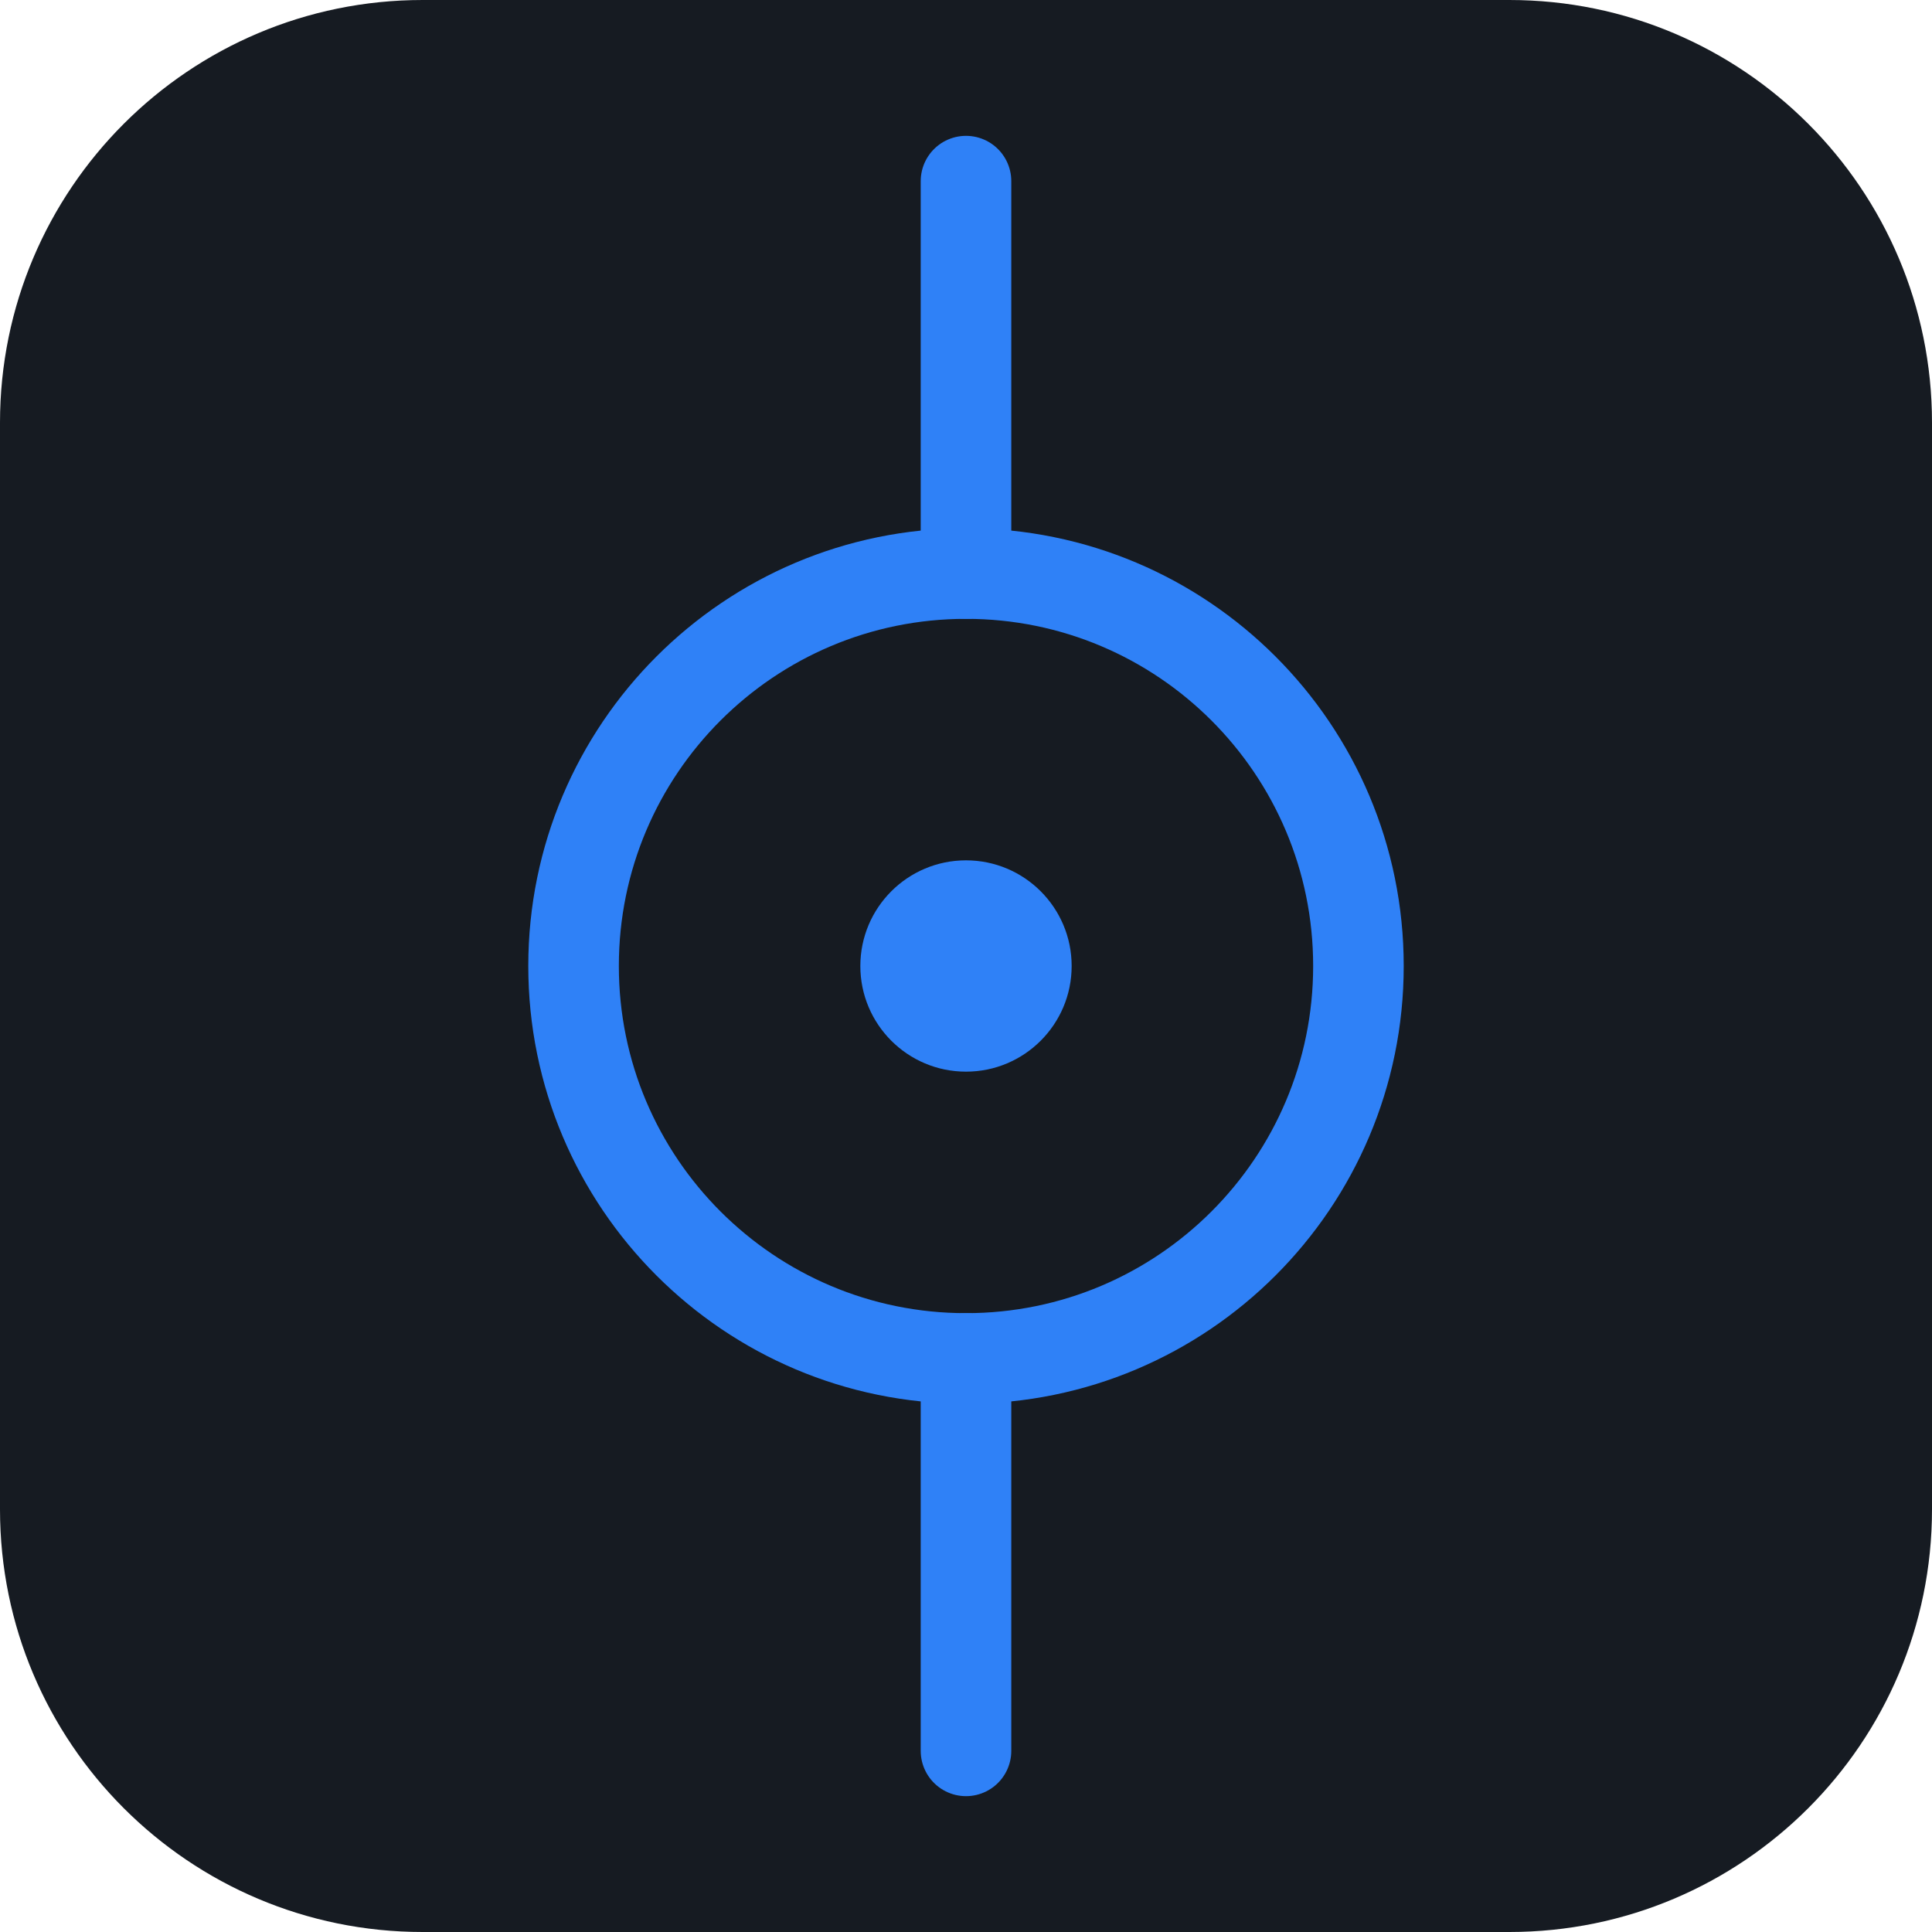
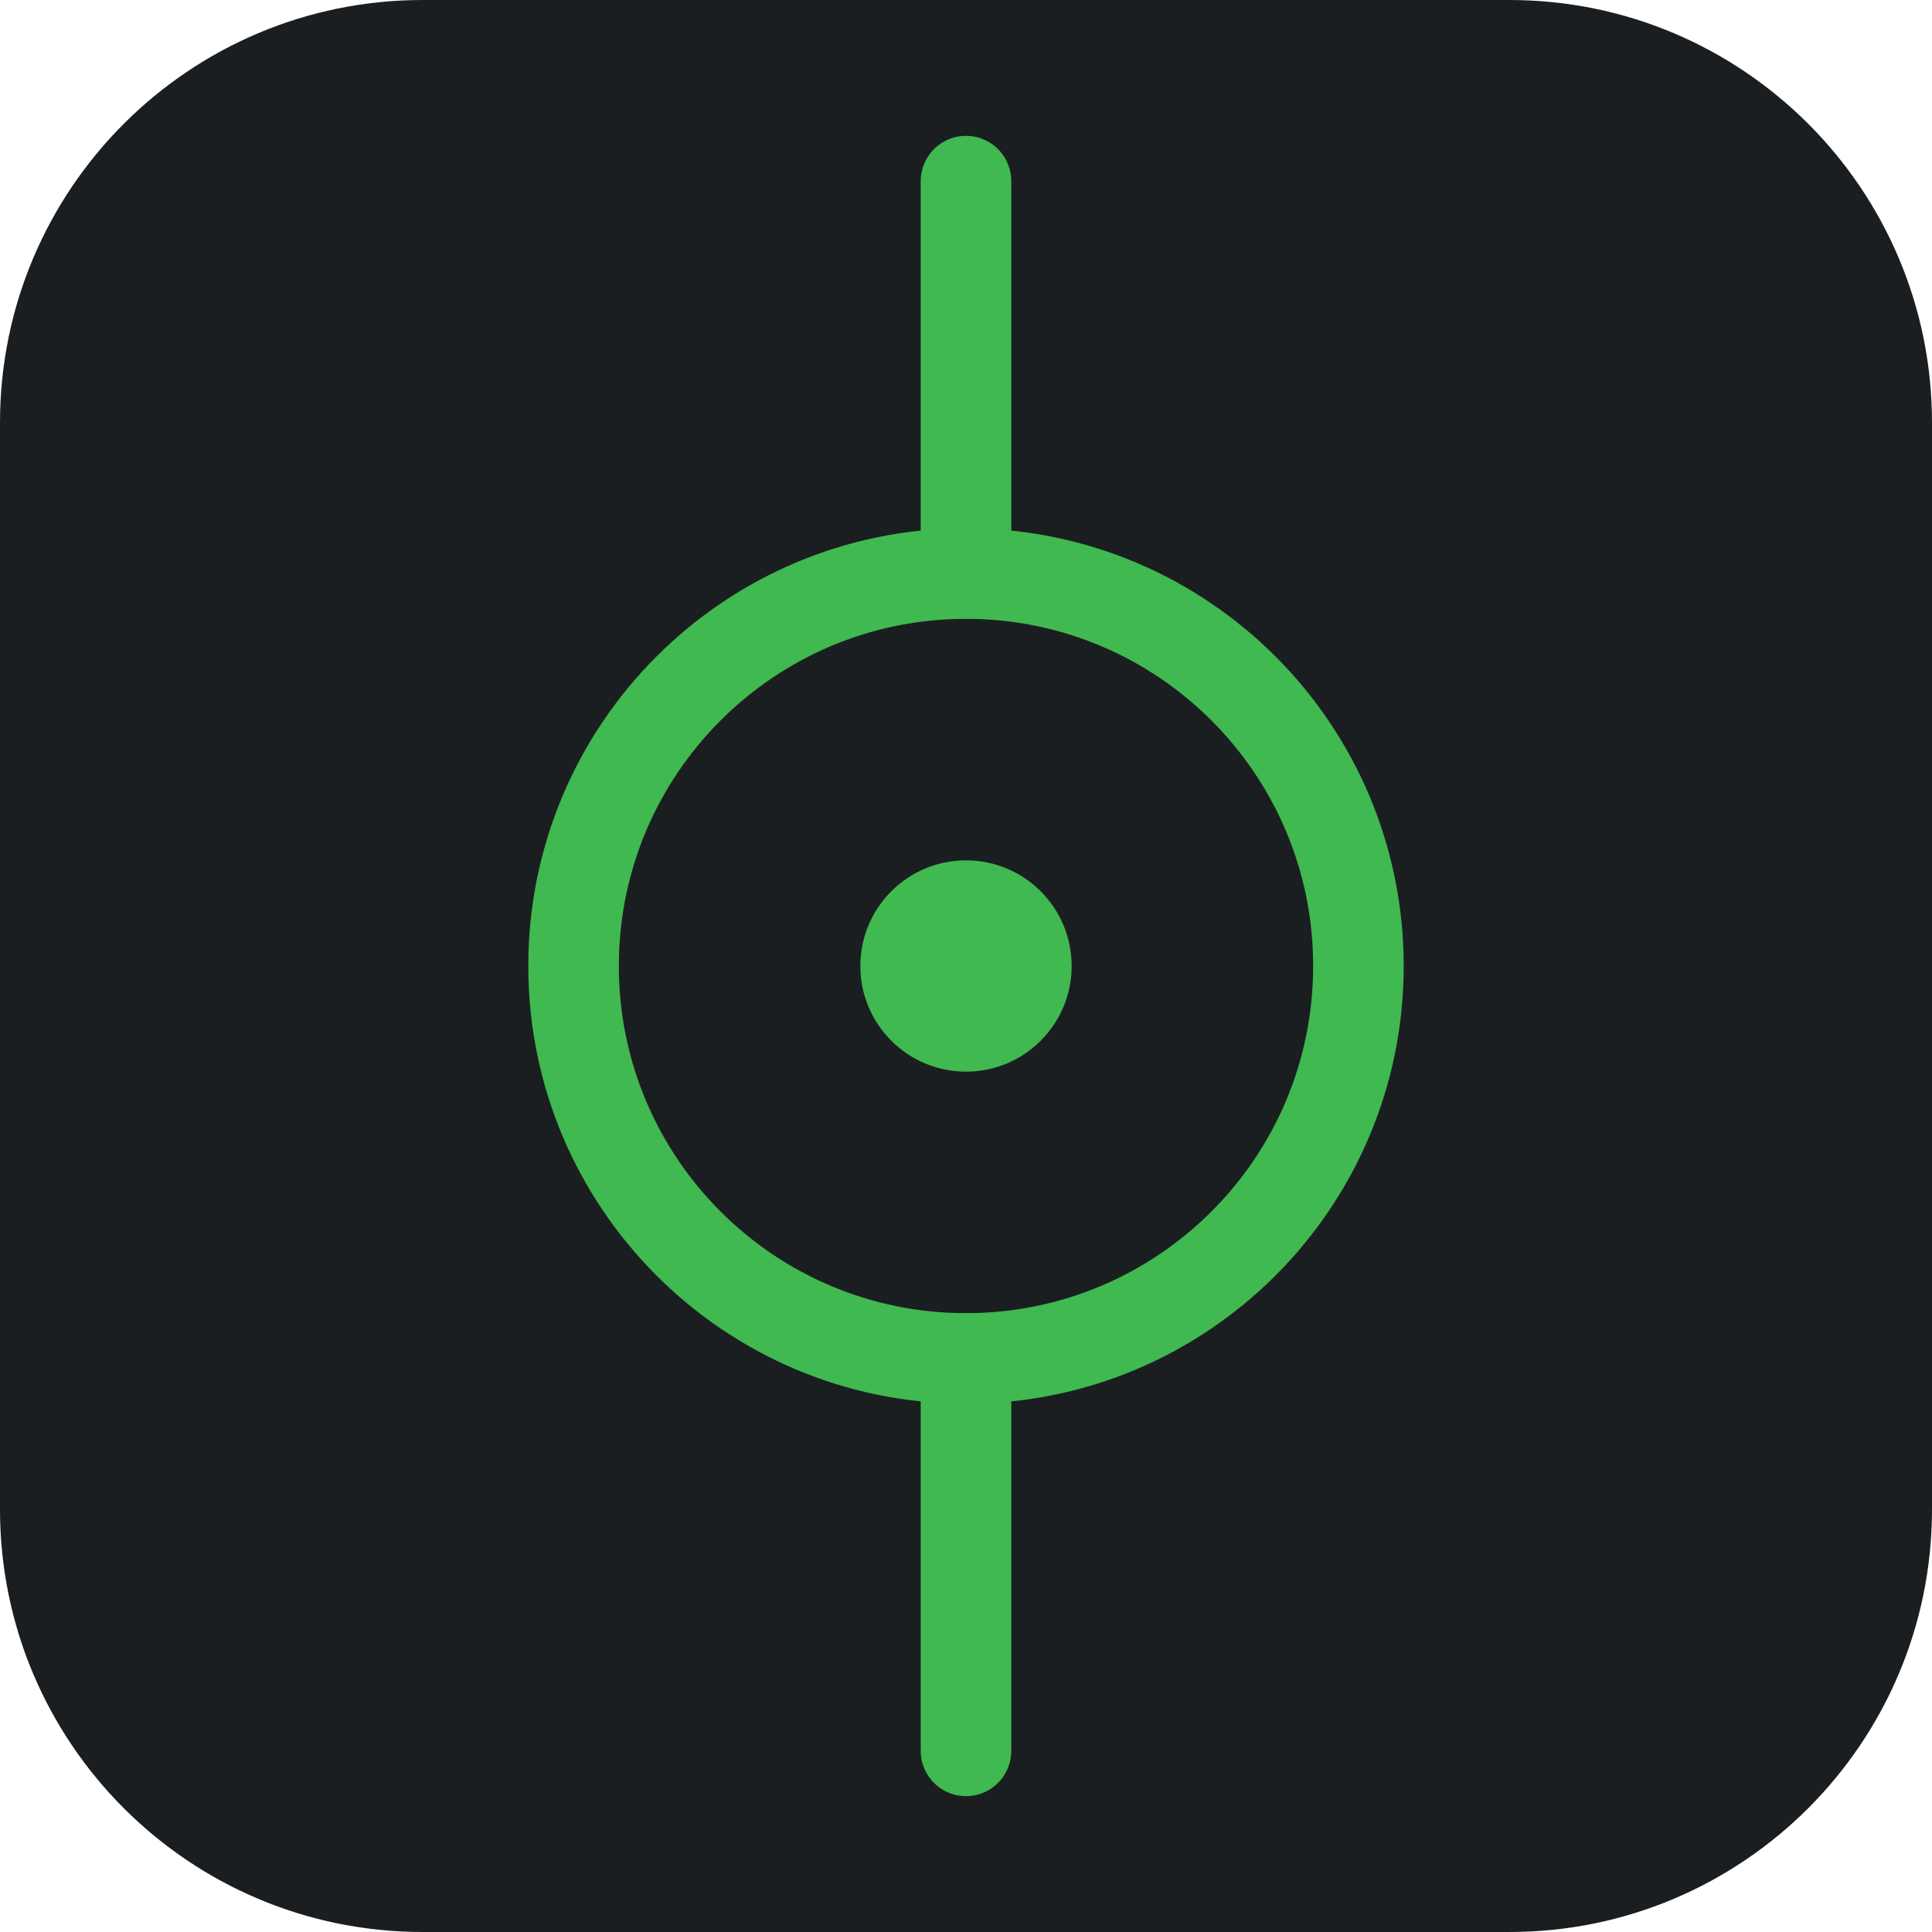
<svg xmlns="http://www.w3.org/2000/svg" viewBox="0 0 64 64" width="64" height="64">
-   <rect width="64" height="64" rx="14" fill="#161B22" />
-   <circle cx="32" cy="32" r="13" fill="none" stroke="#2F81F7" stroke-width="3" />
-   <line x1="32" y1="6" x2="32" y2="19" stroke="#2F81F7" stroke-width="3" stroke-linecap="round" />
-   <line x1="32" y1="45" x2="32" y2="58" stroke="#2F81F7" stroke-width="3" stroke-linecap="round" />
-   <circle cx="32" cy="32" r="3.5" fill="#2F81F7" />
+   <rect width="64" height="64" rx="14" fill="#1B1E21" />
+   <circle cx="32" cy="32" r="13" fill="none" stroke="#3FB950" stroke-width="3" />
+   <line x1="32" y1="6" x2="32" y2="19" stroke="#3FB950" stroke-width="3" stroke-linecap="round" />
+   <line x1="32" y1="45" x2="32" y2="58" stroke="#3FB950" stroke-width="3" stroke-linecap="round" />
+   <circle cx="32" cy="32" r="3.5" fill="#3FB950" />
</svg>
